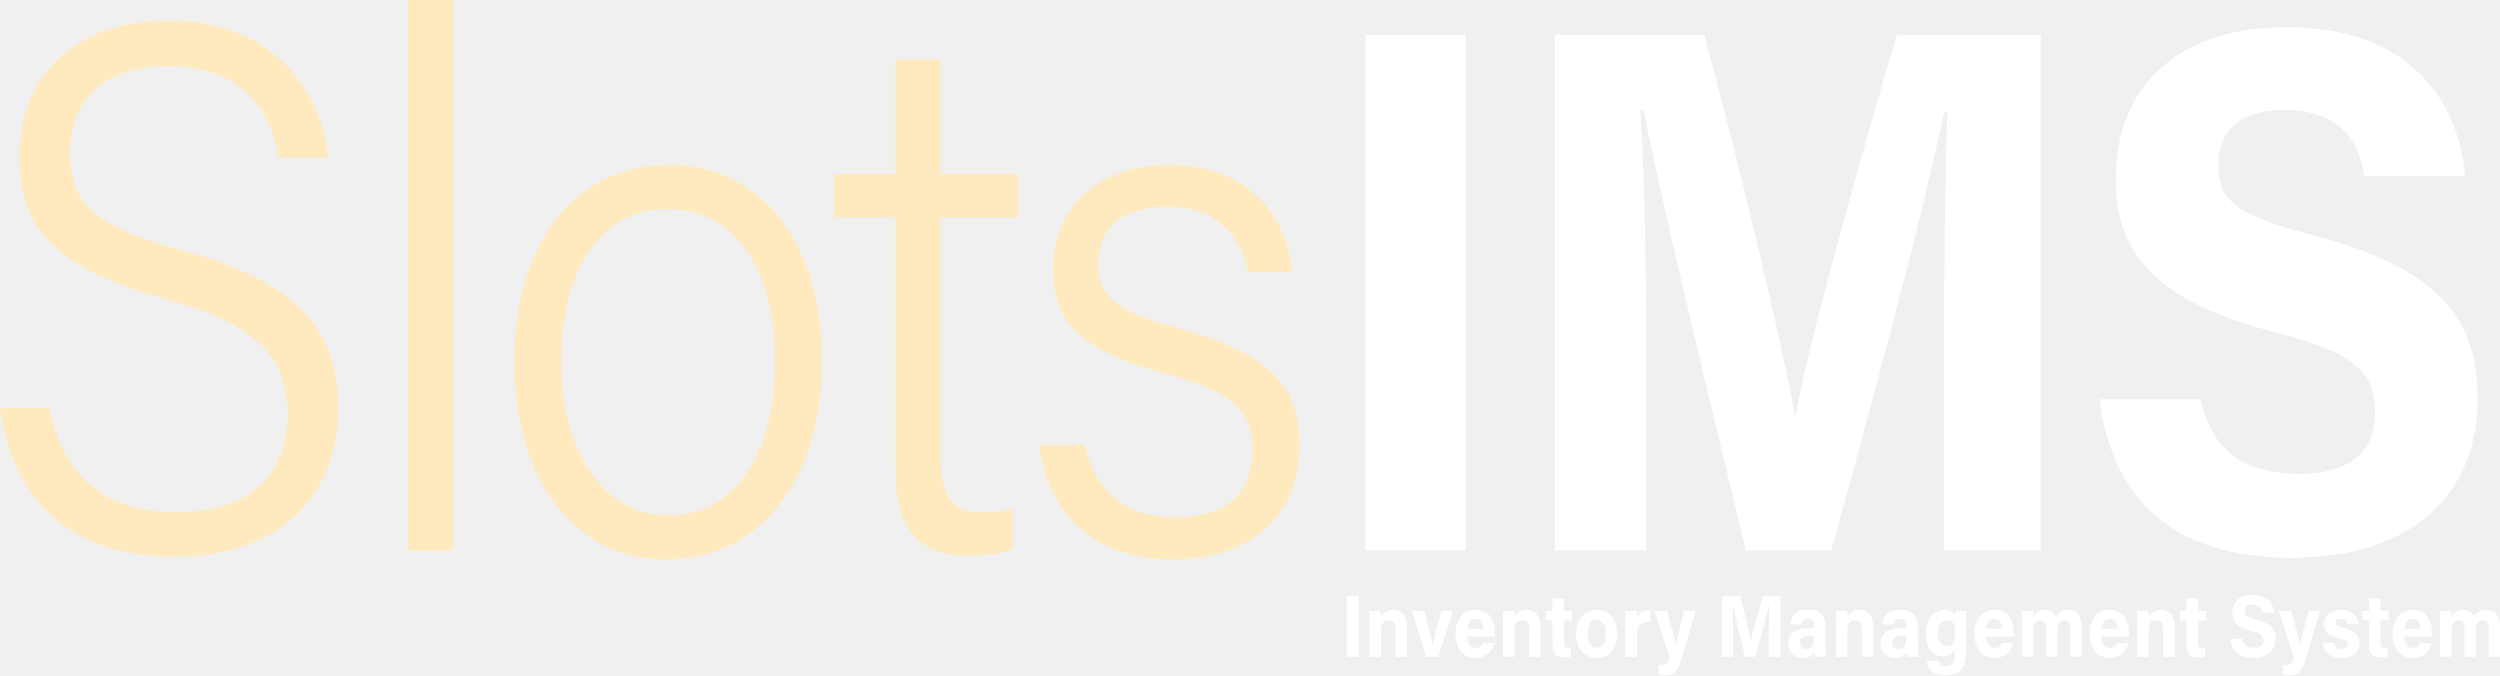
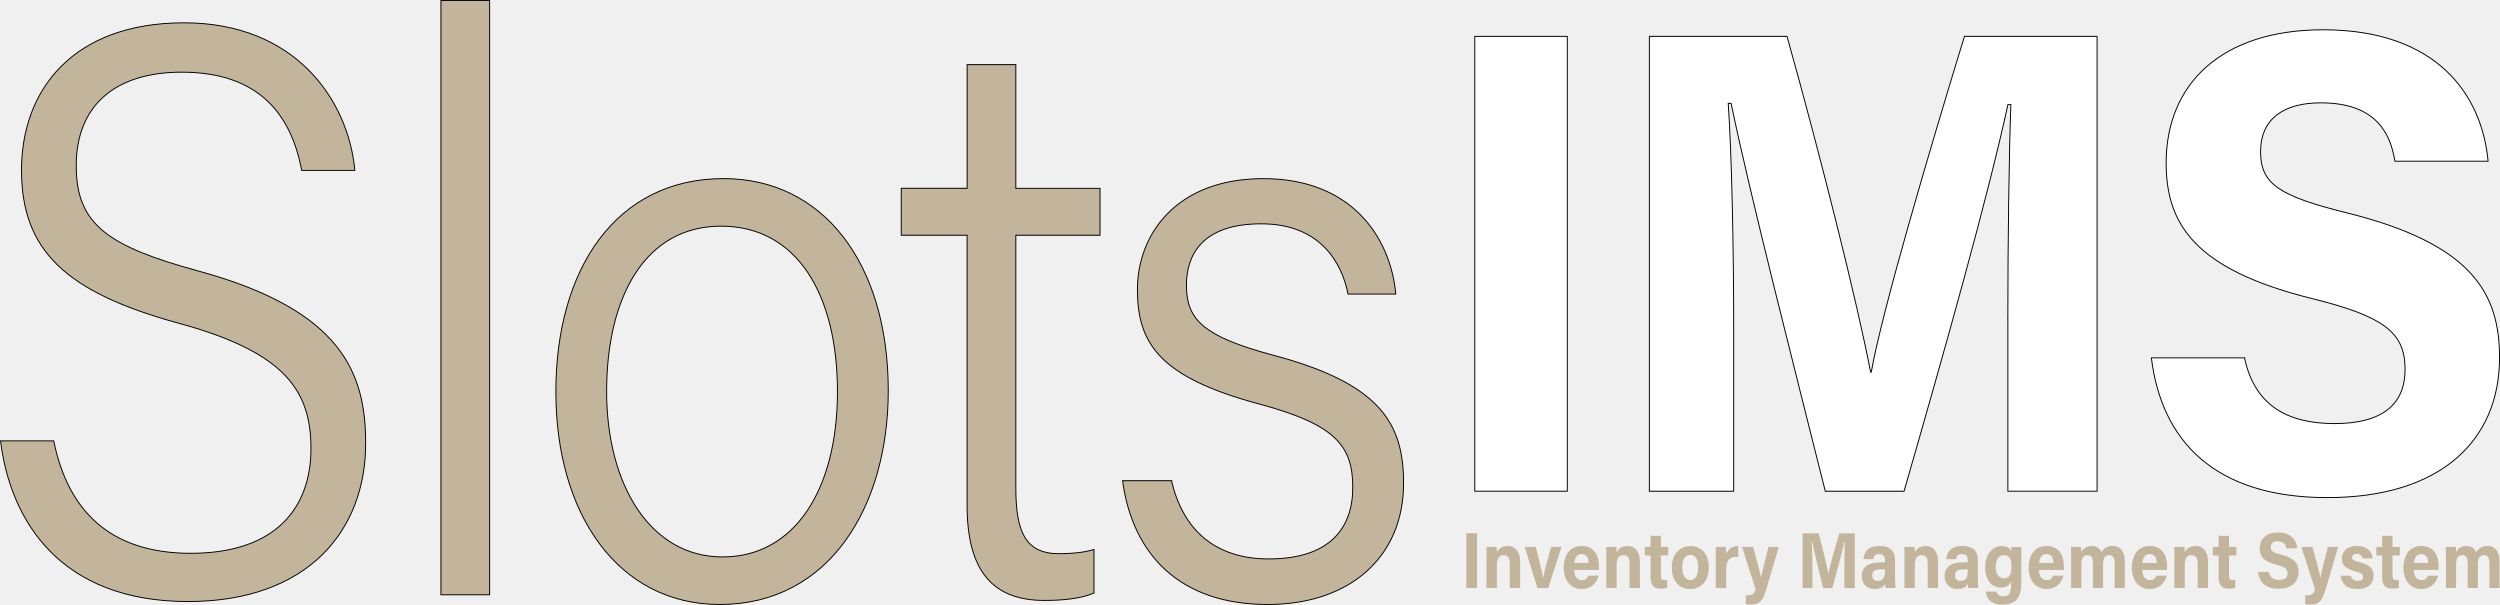
- <svg xmlns="http://www.w3.org/2000/svg" id="Layer_2" viewBox="0 0 705.02 190.44">
+ <svg xmlns="http://www.w3.org/2000/svg" id="Layer_1" viewBox="0 0 652.99 158.02">
  <defs>
-     <style>.cls-1{fill:#fff;}.cls-2{fill:#ffeac0;}</style>
+     <style>.cls-1{fill:#fff;}.cls-1,.cls-2{stroke:#000;stroke-miterlimit:10;stroke-width:.25px;}.cls-3,.cls-2{fill:#c2b59b;}</style>
  </defs>
-   <g id="Layer_1-2">
-     <g>
-       <path class="cls-2" d="m13.89,115.03c3.81,18.71,15.15,29.37,35.77,29.37,22.63,0,31.42-12.25,31.42-27.31s-6.59-25.18-34.58-32.79C17.03,76.22,5.48,65.31,5.48,44.3S19,5.83,47.94,5.83s42.87,20,44.61,38.55h-13.89c-2.73-14.57-11.16-25.66-31.31-25.66-17.78,0-27.58,9.07-27.58,24.41s8.16,21.05,32.04,27.57c37.53,10.27,43.56,26.77,43.56,45,0,22.61-14.94,41.29-46.41,41.29-33.23,0-46.36-20.91-48.95-41.96h13.89Z" />
-       <path class="cls-2" d="m115.03,155.24V0h12.72v155.24h-12.72Z" />
-       <path class="cls-2" d="m231.86,101.94c0,30.01-15.2,55.83-44.01,55.83-26.52,0-42.81-23.56-42.81-55.55s15.61-55.69,43.82-55.69c25.93,0,43,22.08,43,55.41Zm-73.56.21c0,24.36,11.42,43.2,30.27,43.2s30.02-17.63,30.02-43.17-10.69-43.23-30.4-43.23-29.89,18.29-29.89,43.2Z" />
-       <path class="cls-2" d="m235.27,49.06h17.2V16.75h12.72v32.31h21.99v12.25h-21.99v65.9c0,11.17,2.28,17.28,11.21,17.28,2.6,0,6.35-.18,9.2-1.1v11.38c-3.62,1.58-8.7,1.93-12.96,1.93-13.43,0-20.18-7.6-20.18-24.88V61.31h-17.2v-12.25Z" />
-       <path class="cls-2" d="m305.85,125.44c3.01,12.8,11.32,20.42,25.44,20.42,15.65,0,21.91-7.81,21.91-18.67s-4.5-16.45-24.46-21.8c-25.87-6.95-31.79-15.68-31.79-29.88s9.94-28.98,32.89-28.98,33.2,15.2,34.6,30.15h-12.48c-1.56-7.98-7.12-18.35-22.65-18.35s-19.56,8.23-19.56,16.02c0,8.93,4.28,13.37,22.57,18.27,27.87,7.41,34.15,17.62,34.15,33.48,0,19-13.75,31.66-35.51,31.66-23.14,0-35.32-13.27-37.89-32.33h12.79Z" />
-       <path class="cls-1" d="m413.38,9.77v145.47h-28.31V9.77h28.31Z" />
-       <path class="cls-1" d="m548.22,100.67c0-24.82.36-52.65.93-69.09h-.9c-6.15,29.68-19.24,78.14-31.8,123.66h-24.11c-9.55-39.8-23.08-95-28.83-124.05h-.88c1.12,17.07,1.66,47,1.66,71.95v52.1h-25.8V9.77h42.13c10.21,38.01,21.65,85.69,25.58,107.37h.21c3.21-19.12,17.59-70.1,28.51-107.37h40.6v145.47h-27.3v-54.57Z" />
-       <path class="cls-1" d="m620.67,112.6c2.98,14.61,12.42,21.01,27.57,21.01s21.58-6.63,21.58-17.28c0-11.84-6.31-16.98-28.7-22.77-35.63-9.29-44.44-23.69-44.44-43.33,0-25.36,17.07-42.57,48.06-42.57,34.76,0,48.61,20.76,50.48,42.04h-28.52c-1.37-8.95-5.82-18.67-22.7-18.67-11.49,0-18.42,5.27-18.42,15.6s5.56,14.22,26.71,19.67c38.08,9.97,46.43,25.71,46.43,46.22,0,26.56-18.09,44.78-52.7,44.78s-50.73-18.18-53.87-44.7h28.52Z" />
-       <path class="cls-1" d="m383.19,168v17.23h-3.39v-17.23h3.39Z" />
-       <path class="cls-1" d="m386.2,175.56c0-1.1,0-2.3-.02-3.26h3.16c.07.33.11,1.23.13,1.65.4-.81,1.35-1.95,3.42-1.95,2.37,0,3.9,1.76,3.9,5.01v8.23h-3.26v-7.83c0-1.45-.44-2.51-1.88-2.51s-2.18.85-2.18,3.13v7.21h-3.26v-9.68Z" />
-       <path class="cls-1" d="m401.7,172.3c1.12,4.38,2.06,8.21,2.29,9.77h.02c.33-2.13,1.48-6.04,2.51-9.77h3.25l-4.16,12.94h-3.43l-3.99-12.94h3.51Z" />
-       <path class="cls-1" d="m413.77,179.53c0,1.62.74,3.2,2.36,3.2,1.36,0,1.75-.6,2.05-1.38h3.26c-.42,1.58-1.7,4.18-5.4,4.18s-5.56-3.19-5.56-6.58c0-4.06,1.9-6.96,5.68-6.96,4.04,0,5.42,3.21,5.42,6.44,0,.44,0,.72-.04,1.09h-7.77Zm4.55-2.2c-.02-1.51-.57-2.77-2.16-2.77s-2.19,1.18-2.32,2.77h4.48Z" />
-       <path class="cls-1" d="m423.89,175.56c0-1.1,0-2.3-.02-3.26h3.16c.07.33.11,1.23.13,1.65.4-.81,1.35-1.95,3.42-1.95,2.37,0,3.9,1.76,3.9,5.01v8.23h-3.26v-7.83c0-1.45-.44-2.51-1.88-2.51s-2.18.85-2.18,3.13v7.21h-3.26v-9.68Z" />
-       <path class="cls-1" d="m435.99,172.3h1.82v-3.5h3.26v3.5h2.31v2.69h-2.31v6.38c0,.98.27,1.36,1.24,1.36.18,0,.5,0,.74-.04v2.46c-.65.24-1.53.25-2.19.25-2.3,0-3.06-1.35-3.06-3.61v-6.81h-1.82v-2.69Z" />
-       <path class="cls-1" d="m456.12,178.74c0,3.91-2.13,6.79-5.86,6.79s-5.78-2.86-5.78-6.72,2.2-6.81,5.94-6.81c3.47,0,5.71,2.69,5.71,6.74Zm-8.34.02c0,2.49.98,3.97,2.55,3.97s2.48-1.48,2.48-3.94c0-2.71-.9-3.99-2.53-3.99-1.51,0-2.5,1.23-2.5,3.97Z" />
-       <path class="cls-1" d="m458.36,175.81c0-1.29,0-2.43-.02-3.51h3.2c.04.29.09,1.57.09,2.27.52-1.48,1.78-2.56,3.78-2.57v3.42c-2.37-.07-3.78.63-3.78,4.18v5.64h-3.26v-9.43Z" />
-       <path class="cls-1" d="m470.11,172.3c1.22,4.46,2.28,8.45,2.46,9.64h.02c.25-1.3.94-4.2,2.35-9.64h3.25l-3.96,13.31c-1.13,3.72-2.06,4.83-4.89,4.83-.29,0-.96-.02-1.53-.1v-2.88c.22.03.58.05.84.05,1.2,0,1.8-.46,2.24-1.89l-4.29-13.33h3.49Z" />
-       <path class="cls-1" d="m498.82,178.77c0-2.94.04-6.24.11-8.18h-.11c-.74,3.52-2.31,9.26-3.81,14.65h-2.89c-1.14-4.71-2.77-11.25-3.45-14.69h-.11c.13,2.02.2,5.57.2,8.52v6.17h-3.09v-17.23h5.05c1.22,4.5,2.59,10.15,3.06,12.72h.03c.38-2.26,2.11-8.3,3.42-12.72h4.86v17.23h-3.27v-6.46Z" />
-       <path class="cls-1" d="m514.76,181.89c0,1.23.09,3.03.16,3.34h-3.11c-.09-.26-.16-.94-.17-1.26-.43.73-1.23,1.56-3.31,1.56-2.84,0-4.04-2.05-4.04-4.06,0-2.95,2.15-4.31,5.61-4.31h1.68v-.79c0-.92-.3-1.82-1.81-1.82-1.38,0-1.68.64-1.83,1.58h-3.1c.18-2.3,1.47-4.16,5.05-4.14,3.15.02,4.87,1.38,4.87,4.46v5.44Zm-3.18-2.55h-1.33c-1.96,0-2.69.66-2.69,1.91,0,.94.52,1.73,1.7,1.73,2.07,0,2.33-1.58,2.33-3.29v-.34Z" />
-       <path class="cls-1" d="m517.74,175.56c0-1.1,0-2.3-.02-3.26h3.16c.07.33.11,1.23.12,1.65.4-.81,1.35-1.95,3.42-1.95,2.37,0,3.9,1.76,3.9,5.01v8.23h-3.26v-7.83c0-1.45-.44-2.51-1.88-2.51s-2.18.85-2.18,3.13v7.21h-3.26v-9.68Z" />
-       <path class="cls-1" d="m540.83,181.89c0,1.23.09,3.03.16,3.34h-3.12c-.09-.26-.16-.94-.17-1.26-.43.73-1.23,1.56-3.31,1.56-2.84,0-4.04-2.05-4.04-4.06,0-2.95,2.15-4.31,5.61-4.31h1.68v-.79c0-.92-.3-1.82-1.81-1.82-1.38,0-1.68.64-1.83,1.58h-3.1c.18-2.3,1.47-4.16,5.05-4.14,3.15.02,4.87,1.38,4.87,4.46v5.44Zm-3.18-2.55h-1.33c-1.96,0-2.69.66-2.69,1.91,0,.94.52,1.73,1.7,1.73,2.07,0,2.33-1.58,2.33-3.29v-.34Z" />
-       <path class="cls-1" d="m554.5,183.66c0,4.15-1.4,6.78-5.86,6.78s-5.15-2.64-5.26-4.1h3.32c.23.89.82,1.49,2.08,1.49,2.12,0,2.52-1.42,2.52-3.95v-.62c-.62,1.12-1.59,1.82-3.32,1.82-3.1,0-4.87-2.79-4.87-6.27,0-4.04,2.21-6.81,5.15-6.81,2.02,0,2.86,1.05,3.04,1.65.02-.35.11-1.14.13-1.35h3.09c-.02,1.15-.03,2.47-.03,3.71v7.65Zm-8.03-5.01c0,2.23,1.01,3.54,2.46,3.54,1.96,0,2.49-1.48,2.49-3.65s-.35-3.67-2.42-3.67c-1.41,0-2.52,1.2-2.52,3.78Z" />
-       <path class="cls-1" d="m560.08,179.53c0,1.62.74,3.2,2.36,3.2,1.36,0,1.75-.6,2.05-1.38h3.26c-.42,1.58-1.7,4.18-5.4,4.18s-5.56-3.19-5.56-6.58c0-4.06,1.89-6.96,5.68-6.96,4.04,0,5.42,3.21,5.42,6.44,0,.44,0,.72-.04,1.09h-7.77Zm4.55-2.2c-.02-1.51-.57-2.77-2.16-2.77s-2.19,1.18-2.32,2.77h4.48Z" />
-       <path class="cls-1" d="m570.17,175.63c0-1.12,0-2.23-.02-3.33h3.12c.04.31.11,1.04.12,1.54.6-.96,1.54-1.84,3.27-1.84s2.62.96,3.04,1.97c.69-1.06,1.71-1.97,3.63-1.97,2.05,0,3.73,1.39,3.73,4.75v8.49h-3.18v-8.05c0-1.17-.39-2.31-1.72-2.31s-1.93.98-1.93,2.97v7.4h-3.2v-7.92c0-1.34-.3-2.42-1.69-2.42s-1.96.9-1.96,3.11v7.23h-3.22v-9.6Z" />
-       <path class="cls-1" d="m592.58,179.53c0,1.62.74,3.2,2.36,3.2,1.36,0,1.74-.6,2.05-1.38h3.26c-.42,1.58-1.7,4.18-5.4,4.18s-5.56-3.19-5.56-6.58c0-4.06,1.9-6.96,5.68-6.96,4.04,0,5.42,3.21,5.42,6.44,0,.44,0,.72-.04,1.09h-7.77Zm4.55-2.2c-.02-1.51-.57-2.77-2.16-2.77s-2.19,1.18-2.32,2.77h4.48Z" />
-       <path class="cls-1" d="m602.7,175.56c0-1.1,0-2.3-.02-3.26h3.16c.07.33.11,1.23.13,1.65.4-.81,1.35-1.95,3.42-1.95,2.37,0,3.9,1.76,3.9,5.01v8.23h-3.26v-7.83c0-1.45-.44-2.51-1.88-2.51s-2.18.85-2.18,3.13v7.21h-3.26v-9.68Z" />
-       <path class="cls-1" d="m614.8,172.3h1.82v-3.5h3.26v3.5h2.31v2.69h-2.31v6.38c0,.98.27,1.36,1.24,1.36.18,0,.5,0,.74-.04v2.46c-.65.24-1.53.25-2.19.25-2.3,0-3.06-1.35-3.06-3.61v-6.81h-1.82v-2.69Z" />
-       <path class="cls-1" d="m632.41,180.18c.36,1.73,1.49,2.49,3.3,2.49s2.58-.79,2.58-2.05c0-1.4-.76-2.01-3.44-2.7-4.27-1.1-5.32-2.81-5.32-5.13,0-3,2.05-5.04,5.76-5.04,4.16,0,5.82,2.46,6.05,4.98h-3.42c-.16-1.06-.7-2.21-2.72-2.21-1.38,0-2.21.62-2.21,1.85s.67,1.68,3.2,2.33c4.56,1.18,5.56,3.05,5.56,5.47,0,3.15-2.17,5.31-6.31,5.31s-6.08-2.15-6.45-5.29h3.42Z" />
-       <path class="cls-1" d="m646.17,172.3c1.22,4.46,2.28,8.45,2.46,9.64h.02c.25-1.3.94-4.2,2.35-9.64h3.25l-3.96,13.31c-1.12,3.72-2.06,4.83-4.89,4.83-.29,0-.96-.02-1.53-.1v-2.88c.22.03.58.05.84.05,1.2,0,1.8-.46,2.24-1.89l-4.29-13.33h3.5Z" />
-       <path class="cls-1" d="m658.21,181.35c.25,1.03,1.01,1.61,2.23,1.61s1.64-.48,1.64-1.26c0-.83-.51-1.16-2.19-1.61-3.84-1.04-4.46-2.34-4.46-4.17s1.22-3.92,4.78-3.92,4.78,2.14,4.88,3.9h-3.1c-.11-.48-.39-1.38-1.93-1.38-1.08,0-1.43.52-1.43,1.11,0,.64.37.95,2.28,1.44,3.93,1,4.49,2.48,4.49,4.38,0,2.14-1.48,4.09-5.07,4.09s-5.05-1.9-5.31-4.19h3.2Z" />
-       <path class="cls-1" d="m666.26,172.3h1.81v-3.5h3.26v3.5h2.31v2.69h-2.31v6.38c0,.98.27,1.36,1.24,1.36.18,0,.5,0,.74-.04v2.46c-.65.24-1.53.25-2.19.25-2.3,0-3.06-1.35-3.06-3.61v-6.81h-1.81v-2.69Z" />
-       <path class="cls-1" d="m678.03,179.53c0,1.62.74,3.2,2.36,3.2,1.36,0,1.75-.6,2.05-1.38h3.26c-.42,1.58-1.7,4.18-5.4,4.18s-5.56-3.19-5.56-6.58c0-4.06,1.89-6.96,5.68-6.96,4.04,0,5.42,3.21,5.42,6.44,0,.44,0,.72-.04,1.09h-7.77Zm4.55-2.2c-.02-1.51-.57-2.77-2.16-2.77s-2.19,1.18-2.32,2.77h4.48Z" />
-       <path class="cls-1" d="m688.13,175.63c0-1.12,0-2.23-.02-3.33h3.12c.04.31.11,1.04.12,1.54.6-.96,1.54-1.84,3.27-1.84s2.62.96,3.04,1.97c.69-1.06,1.71-1.97,3.63-1.97,2.05,0,3.73,1.39,3.73,4.75v8.49h-3.18v-8.05c0-1.17-.39-2.31-1.72-2.31s-1.93.98-1.93,2.97v7.4h-3.2v-7.92c0-1.34-.3-2.42-1.69-2.42s-1.96.9-1.96,3.11v7.23h-3.22v-9.6Z" />
-     </g>
-   </g>
+   <path class="cls-2" d="m14.03,115.15c3.81,18.71,15.15,29.37,35.77,29.37,22.63,0,31.42-12.25,31.42-27.31s-6.59-25.18-34.58-32.79C17.17,76.34,5.62,65.44,5.62,44.43S19.14,5.96,48.08,5.96s42.87,20,44.61,38.55h-13.89c-2.73-14.57-11.16-25.66-31.31-25.66-17.78,0-27.58,9.07-27.58,24.41s8.16,21.05,32.04,27.57c37.53,10.27,43.56,26.77,43.56,45,0,22.61-14.94,41.29-46.41,41.29C15.86,157.12,2.73,136.2.14,115.15h13.89Z" />
+   <path class="cls-2" d="m115.17,155.36V.12h12.72v155.24h-12.72Z" />
+   <path class="cls-2" d="m232.01,102.06c0,30.01-15.2,55.83-44.01,55.83-26.52,0-42.81-23.56-42.81-55.55s15.61-55.69,43.82-55.69c25.93,0,43,22.08,43,55.41Zm-73.56.21c0,24.36,11.42,43.2,30.27,43.2s30.02-17.63,30.02-43.17-10.69-43.23-30.4-43.23-29.89,18.29-29.89,43.2Z" />
+   <path class="cls-2" d="m235.41,49.18h17.2V16.88h12.72v32.31h21.99v12.25h-21.99v65.9c0,11.17,2.28,17.28,11.21,17.28,2.6,0,6.35-.18,9.2-1.1v11.38c-3.62,1.58-8.7,1.93-12.96,1.93-13.43,0-20.18-7.6-20.18-24.88V61.44h-17.2v-12.25Z" />
+   <path class="cls-2" d="m305.99,125.57c3.01,12.8,11.32,20.42,25.44,20.42,15.65,0,21.91-7.81,21.91-18.67s-4.5-16.45-24.46-21.8c-25.87-6.95-31.79-15.68-31.79-29.88s9.94-28.98,32.89-28.98,33.2,15.2,34.6,30.15h-12.48c-1.56-7.98-7.12-18.35-22.65-18.35s-19.56,8.23-19.56,16.02c0,8.93,4.28,13.37,22.57,18.27,27.87,7.41,34.15,17.62,34.15,33.48,0,19-13.75,31.66-35.51,31.66-23.14,0-35.32-13.27-37.89-32.33h12.79Z" />
+   <path class="cls-1" d="m409.37,9.5v118.8h-24.16V9.5h24.16Z" />
+   <path class="cls-1" d="m524.44,83.74c0-20.27.3-43,.79-56.42h-.77c-5.25,24.24-16.42,63.81-27.13,100.99h-20.57c-8.15-32.5-19.7-77.58-24.6-101.31h-.75c.95,13.94,1.42,38.38,1.42,58.76v42.55h-22.02V9.5h35.95c8.71,31.04,18.47,69.98,21.83,87.69h.18c2.74-15.61,15.01-57.25,24.33-87.69h34.65v118.8h-23.3v-44.56Z" />
+   <path class="cls-1" d="m586.26,93.48c2.55,11.93,10.6,17.16,23.53,17.16s18.41-5.42,18.41-14.11c0-9.67-5.39-13.86-24.49-18.59-30.4-7.59-37.92-19.35-37.92-35.39,0-20.71,14.57-34.77,41.01-34.77,29.66,0,41.48,16.96,43.08,34.33h-24.34c-1.17-7.31-4.97-15.25-19.37-15.25-9.81,0-15.72,4.31-15.72,12.74s4.74,11.61,22.8,16.06c32.49,8.14,39.62,20.99,39.62,37.74,0,21.69-15.43,36.57-44.97,36.57s-43.3-14.85-45.97-36.5h24.34Z" />
+   <path class="cls-3" d="m385.8,139.29v14.3h-2.81v-14.3h2.81Z" />
+   <path class="cls-3" d="m388.29,145.56c0-.91,0-1.91-.02-2.7h2.62c.05.28.09,1.02.1,1.37.33-.67,1.12-1.62,2.83-1.62,1.96,0,3.24,1.46,3.24,4.15v6.83h-2.71v-6.5c0-1.21-.37-2.08-1.56-2.08s-1.81.7-1.81,2.6v5.98h-2.71v-8.03Z" />
+   <path class="cls-3" d="m401.15,142.86c.93,3.64,1.71,6.82,1.9,8.11h.02c.27-1.77,1.23-5.01,2.08-8.11h2.7l-3.45,10.74h-2.84l-3.31-10.74h2.91Z" />
+   <path class="cls-3" d="m411.17,148.86c0,1.34.61,2.66,1.96,2.66,1.13,0,1.45-.5,1.7-1.15h2.71c-.35,1.31-1.41,3.47-4.48,3.47s-4.62-2.64-4.62-5.46c0-3.37,1.57-5.77,4.71-5.77,3.36,0,4.5,2.67,4.5,5.35,0,.36,0,.6-.04.9h-6.45Zm3.77-1.83c-.02-1.25-.47-2.3-1.79-2.3s-1.82.98-1.93,2.3h3.72Z" />
+   <path class="cls-3" d="m419.57,145.56c0-.91,0-1.91-.02-2.7h2.62c.05.28.09,1.02.1,1.37.33-.67,1.12-1.62,2.83-1.62,1.96,0,3.24,1.46,3.24,4.15v6.83h-2.71v-6.5c0-1.21-.37-2.08-1.56-2.08s-1.81.7-1.81,2.6v5.98h-2.71v-8.03Z" />
+   <path class="cls-3" d="m429.61,142.86h1.51v-2.91h2.71v2.91h1.91v2.23h-1.91v5.3c0,.81.23,1.13,1.03,1.13.15,0,.41,0,.62-.03v2.05c-.54.2-1.27.2-1.82.2-1.91,0-2.54-1.12-2.54-3v-5.65h-1.51v-2.23Z" />
+   <path class="cls-3" d="m446.32,148.21c0,3.25-1.77,5.64-4.86,5.64s-4.8-2.38-4.8-5.58,1.82-5.65,4.93-5.65c2.88,0,4.74,2.23,4.74,5.6Zm-6.92.02c0,2.07.81,3.29,2.11,3.29s2.06-1.23,2.06-3.27c0-2.25-.75-3.31-2.1-3.31-1.25,0-2.08,1.02-2.08,3.29Z" />
+   <path class="cls-3" d="m448.17,145.77c0-1.07,0-2.01-.02-2.91h2.65c.04.24.07,1.31.07,1.88.43-1.23,1.47-2.12,3.14-2.13v2.84c-1.96-.06-3.14.52-3.14,3.47v4.68h-2.71v-7.82Z" />
+   <path class="cls-3" d="m457.92,142.86c1.01,3.7,1.89,7.01,2.04,8h.02c.21-1.08.78-3.49,1.95-8h2.69l-3.28,11.04c-.93,3.09-1.71,4.01-4.06,4.01-.24,0-.8-.02-1.27-.08v-2.39c.18.02.48.04.7.04.99,0,1.49-.38,1.86-1.57l-3.56-11.06h2.9Z" />
+   <path class="cls-3" d="m481.75,148.23c0-2.44.04-5.18.09-6.79h-.09c-.61,2.92-1.91,7.68-3.16,12.16h-2.4c-.95-3.91-2.3-9.34-2.87-12.19h-.09c.11,1.68.17,4.62.17,7.07v5.12h-2.57v-14.3h4.19c1.01,3.74,2.15,8.42,2.54,10.55h.02c.32-1.88,1.75-6.89,2.83-10.55h4.04v14.3h-2.71v-5.36Z" />
+   <path class="cls-3" d="m494.98,150.82c0,1.02.08,2.52.13,2.77h-2.58c-.08-.21-.13-.78-.14-1.05-.35.6-1.02,1.3-2.75,1.3-2.36,0-3.35-1.7-3.35-3.37,0-2.45,1.79-3.57,4.65-3.57h1.39v-.66c0-.76-.25-1.51-1.5-1.51-1.14,0-1.39.53-1.52,1.31h-2.57c.15-1.91,1.22-3.45,4.19-3.43,2.62.02,4.04,1.14,4.04,3.7v4.51Zm-2.64-2.11h-1.1c-1.63,0-2.24.55-2.24,1.58,0,.78.43,1.43,1.41,1.43,1.72,0,1.93-1.31,1.93-2.73v-.28Z" />
+   <path class="cls-3" d="m497.45,145.56c0-.91,0-1.91-.02-2.7h2.62c.05.28.09,1.02.1,1.37.33-.67,1.12-1.62,2.83-1.62,1.96,0,3.24,1.46,3.24,4.15v6.83h-2.71v-6.5c0-1.21-.37-2.08-1.56-2.08s-1.81.7-1.81,2.6v5.98h-2.71v-8.03Z" />
+   <path class="cls-3" d="m516.61,150.82c0,1.02.08,2.52.13,2.77h-2.59c-.08-.21-.13-.78-.14-1.05-.35.6-1.02,1.3-2.75,1.3-2.36,0-3.35-1.7-3.35-3.37,0-2.45,1.79-3.57,4.65-3.57h1.4v-.66c0-.76-.25-1.51-1.5-1.51-1.14,0-1.39.53-1.52,1.31h-2.57c.15-1.91,1.22-3.45,4.19-3.43,2.62.02,4.04,1.14,4.04,3.7v4.51Zm-2.64-2.11h-1.1c-1.63,0-2.24.55-2.24,1.58,0,.78.43,1.43,1.41,1.43,1.72,0,1.93-1.31,1.93-2.73v-.28Z" />
+   <path class="cls-3" d="m527.95,152.29c0,3.45-1.16,5.63-4.86,5.63s-4.27-2.19-4.37-3.4h2.76c.19.74.68,1.24,1.73,1.24,1.76,0,2.09-1.18,2.09-3.28v-.51c-.51.93-1.32,1.51-2.75,1.51-2.57,0-4.04-2.32-4.04-5.2,0-3.36,1.83-5.65,4.27-5.65,1.68,0,2.37.87,2.52,1.37.02-.29.09-.94.11-1.12h2.57c-.02.96-.02,2.05-.02,3.08v6.35Zm-6.67-4.16c0,1.85.84,2.94,2.04,2.94,1.63,0,2.06-1.23,2.06-3.03s-.29-3.05-2.01-3.05c-1.17,0-2.09.99-2.09,3.14Z" />
+   <path class="cls-3" d="m532.58,148.86c0,1.34.61,2.66,1.96,2.66,1.13,0,1.45-.5,1.71-1.15h2.71c-.35,1.31-1.41,3.47-4.48,3.47s-4.61-2.64-4.61-5.46c0-3.37,1.57-5.77,4.71-5.77,3.36,0,4.5,2.67,4.5,5.35,0,.36,0,.6-.04.9h-6.45Zm3.77-1.83c-.02-1.25-.47-2.3-1.79-2.3s-1.82.98-1.93,2.3h3.72Z" />
+   <path class="cls-3" d="m540.96,145.63c0-.93,0-1.85-.02-2.77h2.59c.04.26.09.86.1,1.28.5-.8,1.28-1.53,2.72-1.53s2.18.8,2.52,1.63c.57-.88,1.42-1.63,3.01-1.63,1.7,0,3.1,1.15,3.1,3.94v7.04h-2.64v-6.68c0-.97-.32-1.92-1.43-1.92s-1.6.81-1.6,2.46v6.14h-2.65v-6.57c0-1.11-.25-2.01-1.4-2.01s-1.62.74-1.62,2.58v6h-2.67v-7.97Z" />
+   <path class="cls-3" d="m559.56,148.86c0,1.34.61,2.66,1.96,2.66,1.13,0,1.45-.5,1.7-1.15h2.71c-.35,1.31-1.41,3.47-4.48,3.47s-4.62-2.64-4.62-5.46c0-3.37,1.57-5.77,4.71-5.77,3.36,0,4.5,2.67,4.5,5.35,0,.36,0,.6-.03.9h-6.45Zm3.77-1.83c-.02-1.25-.47-2.3-1.79-2.3s-1.82.98-1.93,2.3h3.72Z" />
+   <path class="cls-3" d="m567.96,145.56c0-.91,0-1.91-.02-2.7h2.62c.05.28.09,1.02.1,1.37.33-.67,1.12-1.62,2.83-1.62,1.96,0,3.24,1.46,3.24,4.15v6.83h-2.71v-6.5c0-1.21-.37-2.08-1.56-2.08s-1.81.7-1.81,2.6v5.98h-2.71v-8.03Z" />
+   <path class="cls-3" d="m577.99,142.86h1.51v-2.91h2.71v2.91h1.91v2.23h-1.91v5.3c0,.81.23,1.13,1.03,1.13.15,0,.41,0,.62-.03v2.05c-.54.2-1.27.2-1.82.2-1.91,0-2.54-1.12-2.54-3v-5.65h-1.51v-2.23Z" />
+   <path class="cls-3" d="m592.61,149.4c.3,1.44,1.23,2.07,2.74,2.07s2.15-.65,2.15-1.7c0-1.16-.63-1.67-2.85-2.24-3.54-.91-4.42-2.33-4.42-4.26,0-2.49,1.7-4.18,4.78-4.18,3.46,0,4.83,2.04,5.02,4.13h-2.84c-.14-.88-.58-1.84-2.26-1.84-1.14,0-1.83.52-1.83,1.53s.55,1.4,2.66,1.93c3.79.98,4.62,2.53,4.62,4.54,0,2.61-1.8,4.4-5.24,4.4s-5.04-1.79-5.36-4.39h2.84Z" />
+   <path class="cls-3" d="m604.02,142.86c1.01,3.7,1.89,7.01,2.04,8h.02c.21-1.08.78-3.49,1.95-8h2.69l-3.28,11.04c-.93,3.09-1.71,4.01-4.06,4.01-.24,0-.8-.02-1.27-.08v-2.39c.18.02.48.04.7.04.99,0,1.49-.38,1.86-1.57l-3.56-11.06h2.9Z" />
+   <path class="cls-3" d="m614.02,150.37c.21.85.84,1.34,1.85,1.34s1.36-.39,1.36-1.04c0-.69-.42-.96-1.82-1.34-3.18-.86-3.71-1.94-3.71-3.46s1.02-3.25,3.96-3.25,3.97,1.78,4.05,3.23h-2.57c-.09-.4-.33-1.15-1.6-1.15-.89,0-1.18.44-1.18.92,0,.53.3.79,1.89,1.2,3.26.83,3.72,2.06,3.72,3.64,0,1.78-1.23,3.4-4.21,3.4s-4.19-1.57-4.41-3.48h2.66Z" />
+   <path class="cls-3" d="m620.7,142.86h1.51v-2.91h2.71v2.91h1.91v2.23h-1.91v5.3c0,.81.23,1.13,1.03,1.13.15,0,.41,0,.62-.03v2.05c-.54.2-1.27.2-1.82.2-1.91,0-2.54-1.12-2.54-3v-5.65h-1.51v-2.23Z" />
+   <path class="cls-3" d="m630.47,148.86c0,1.34.61,2.66,1.96,2.66,1.13,0,1.45-.5,1.71-1.15h2.71c-.35,1.31-1.41,3.47-4.48,3.47s-4.61-2.64-4.61-5.46c0-3.37,1.57-5.77,4.71-5.77,3.36,0,4.5,2.67,4.5,5.35,0,.36,0,.6-.04.9h-6.45Zm3.77-1.83c-.02-1.25-.47-2.3-1.79-2.3s-1.82.98-1.93,2.3h3.72Z" />
+   <path class="cls-3" d="m638.85,145.63c0-.93,0-1.85-.02-2.77h2.59c.04.26.09.86.1,1.28.5-.8,1.28-1.53,2.72-1.53s2.18.8,2.52,1.63c.57-.88,1.42-1.63,3.01-1.63,1.7,0,3.1,1.15,3.1,3.94v7.04h-2.64v-6.68c0-.97-.32-1.92-1.43-1.92s-1.6.81-1.6,2.46v6.14h-2.65v-6.57c0-1.11-.25-2.01-1.4-2.01s-1.62.74-1.62,2.58v6h-2.67v-7.97Z" />
</svg>
